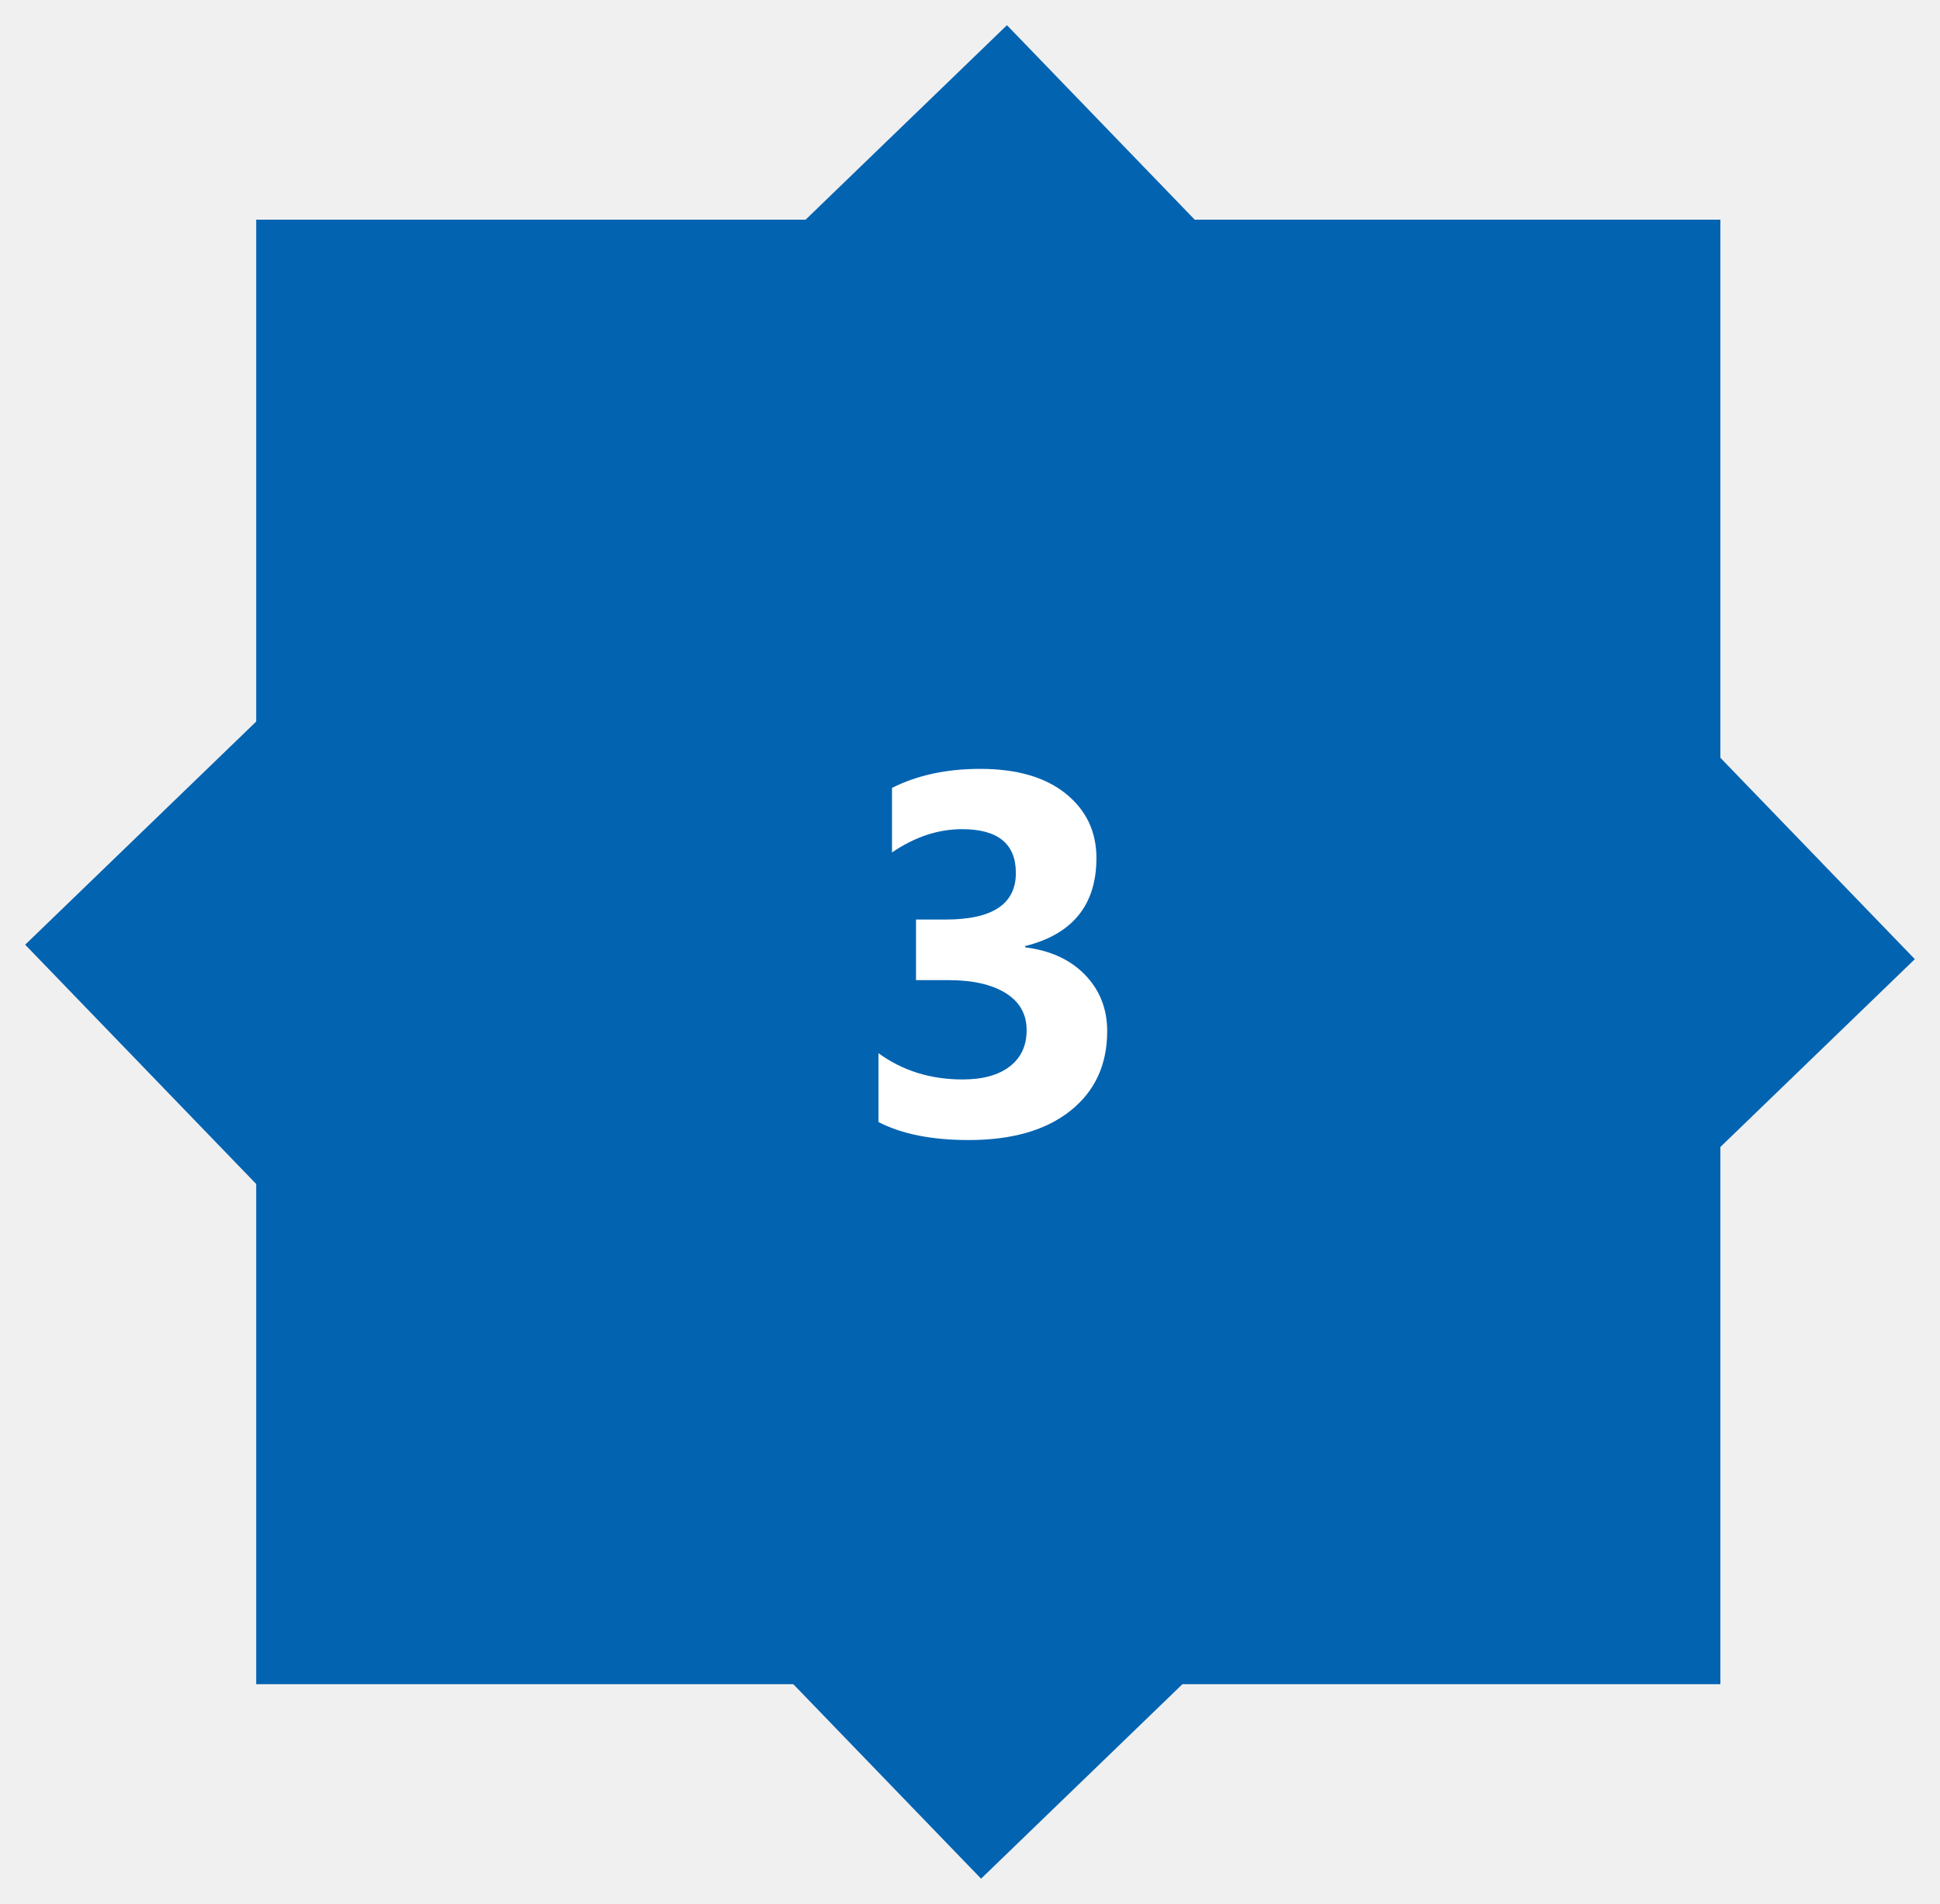
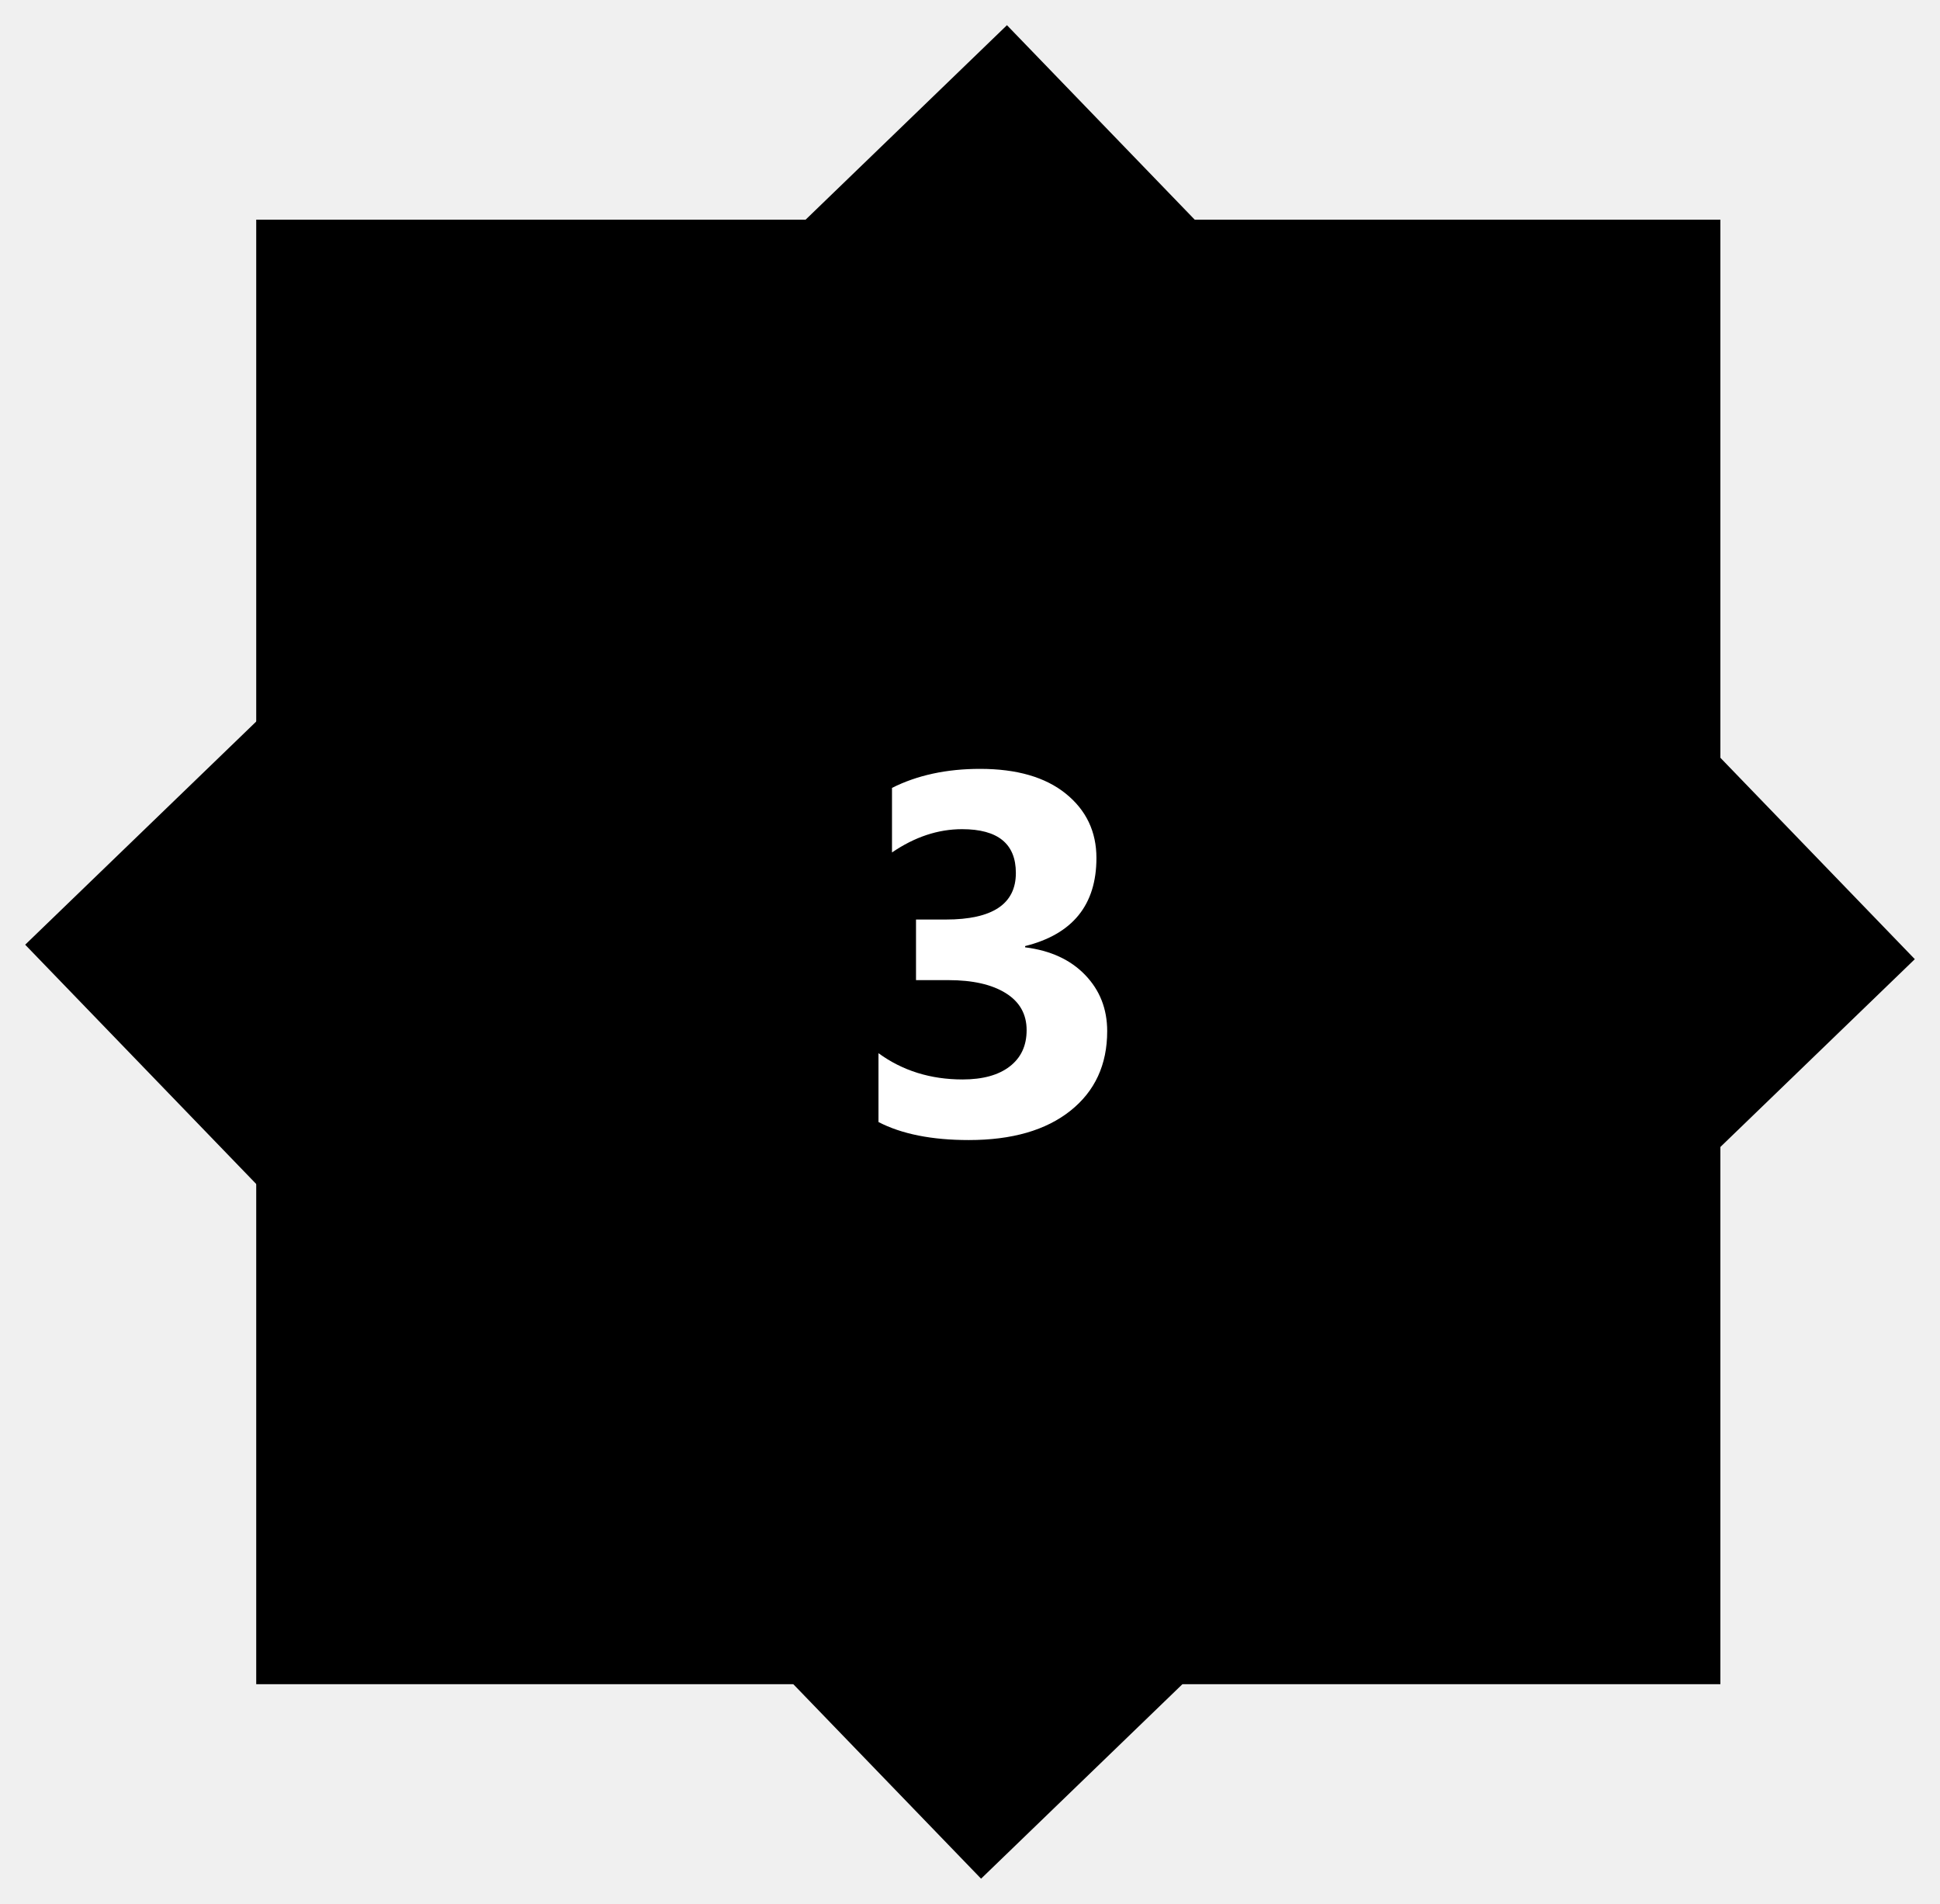
<svg xmlns="http://www.w3.org/2000/svg" width="53px" height="52px" viewBox="0 0 53 52" version="1.1">
  <g id="Devices" stroke="none" stroke-width="1" fill="none" fill-rule="evenodd">
    <g id="Artboard" transform="translate(-187, -159)">
      <g id="3" transform="translate(187, 159)">
-         <rect id="Rectangle" fill="#0263B1" x="7" y="6" width="40" height="40" />
-         <g id="left" transform="translate(0, 14)" fill="#0263B1">
+         <rect id="Rectangle" fill="#000000" x="7" y="6" width="40" height="40" />
+         <g id="left" transform="translate(0, 14)" fill="#000000">
          <rect id="carat" transform="translate(12, 12) rotate(-314) translate(-12, -12) " x="4" y="4" width="16" height="16" />
        </g>
-         <g id="bottom" transform="translate(15, 28)" fill="#0263B1">
+         <g id="bottom" transform="translate(15, 28)" fill="#000000">
          <rect id="carat" transform="translate(12, 12) rotate(-314) translate(-12, -12) " x="4" y="4" width="16" height="16" />
        </g>
-         <g id="right" transform="translate(29, 14)" fill="#0263B1">
+         <g id="right" transform="translate(29, 14)" fill="#000000">
          <rect id="carat" transform="translate(12, 12) rotate(-314) translate(-12, -12) " x="4" y="4" width="16" height="16" />
        </g>
-         <g id="top" transform="translate(16, 0)" fill="#0263B1">
+         <g id="top" transform="translate(16, 0)" fill="#000000">
          <rect id="carat" transform="translate(11.31198, 12) rotate(-314) translate(-11.31198, -12) " x="3.312" y="4" width="16" height="16" />
        </g>
        <path d="M24,30.646 L24,28.766 C24.656,29.244 25.422,29.483 26.297,29.483 C26.848,29.483 27.278,29.365 27.585,29.128 C27.893,28.891 28.047,28.561 28.047,28.137 C28.047,27.699 27.857,27.362 27.476,27.125 C27.096,26.888 26.573,26.77 25.907,26.77 L25.025,26.77 L25.025,25.115 L25.839,25.115 C27.115,25.115 27.753,24.691 27.753,23.844 C27.753,23.046 27.263,22.647 26.283,22.647 C25.627,22.647 24.989,22.859 24.369,23.283 L24.369,21.52 C25.057,21.173 25.859,21 26.775,21 C27.778,21 28.558,21.226 29.117,21.677 C29.675,22.128 29.954,22.714 29.954,23.434 C29.954,24.714 29.305,25.516 28.006,25.84 L28.006,25.874 C28.699,25.961 29.245,26.212 29.646,26.629 C30.048,27.046 30.248,27.558 30.248,28.164 C30.248,29.08 29.913,29.805 29.243,30.338 C28.573,30.871 27.648,31.138 26.468,31.138 C25.456,31.138 24.633,30.974 24,30.646 Z" fill="#FFFFFF" fill-rule="nonzero" />
      </g>
    </g>
  </g>
</svg>
